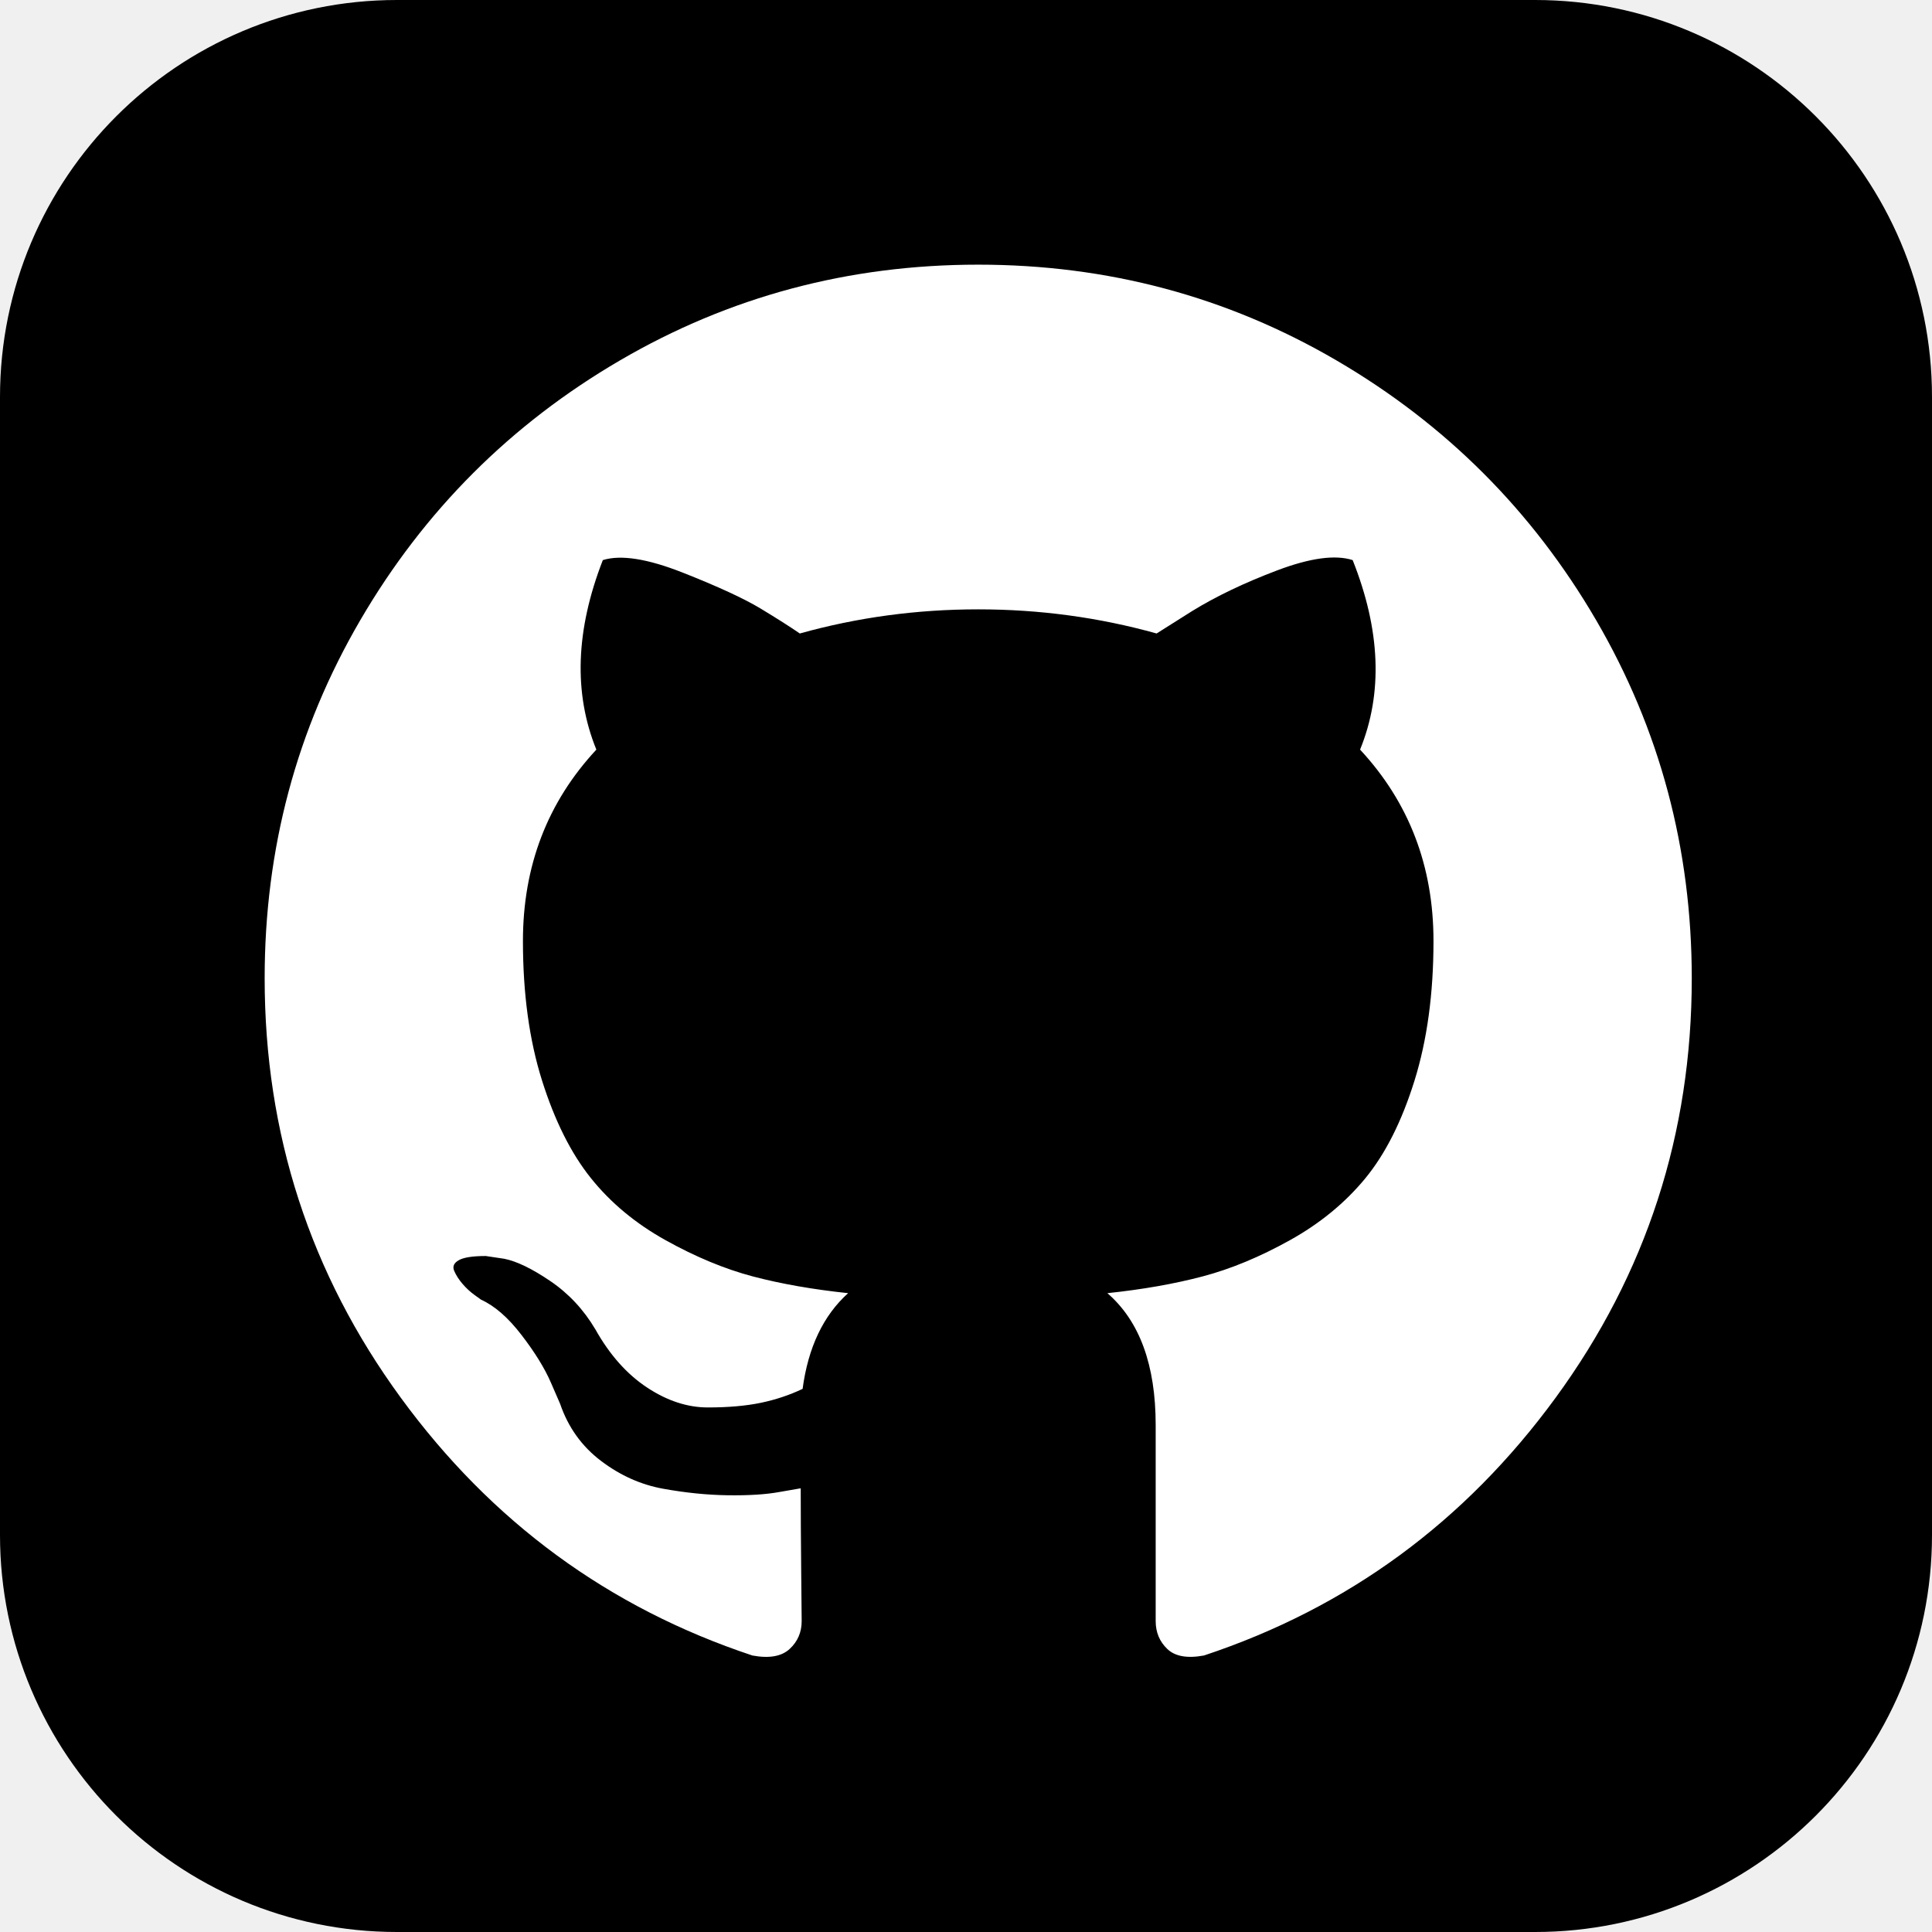
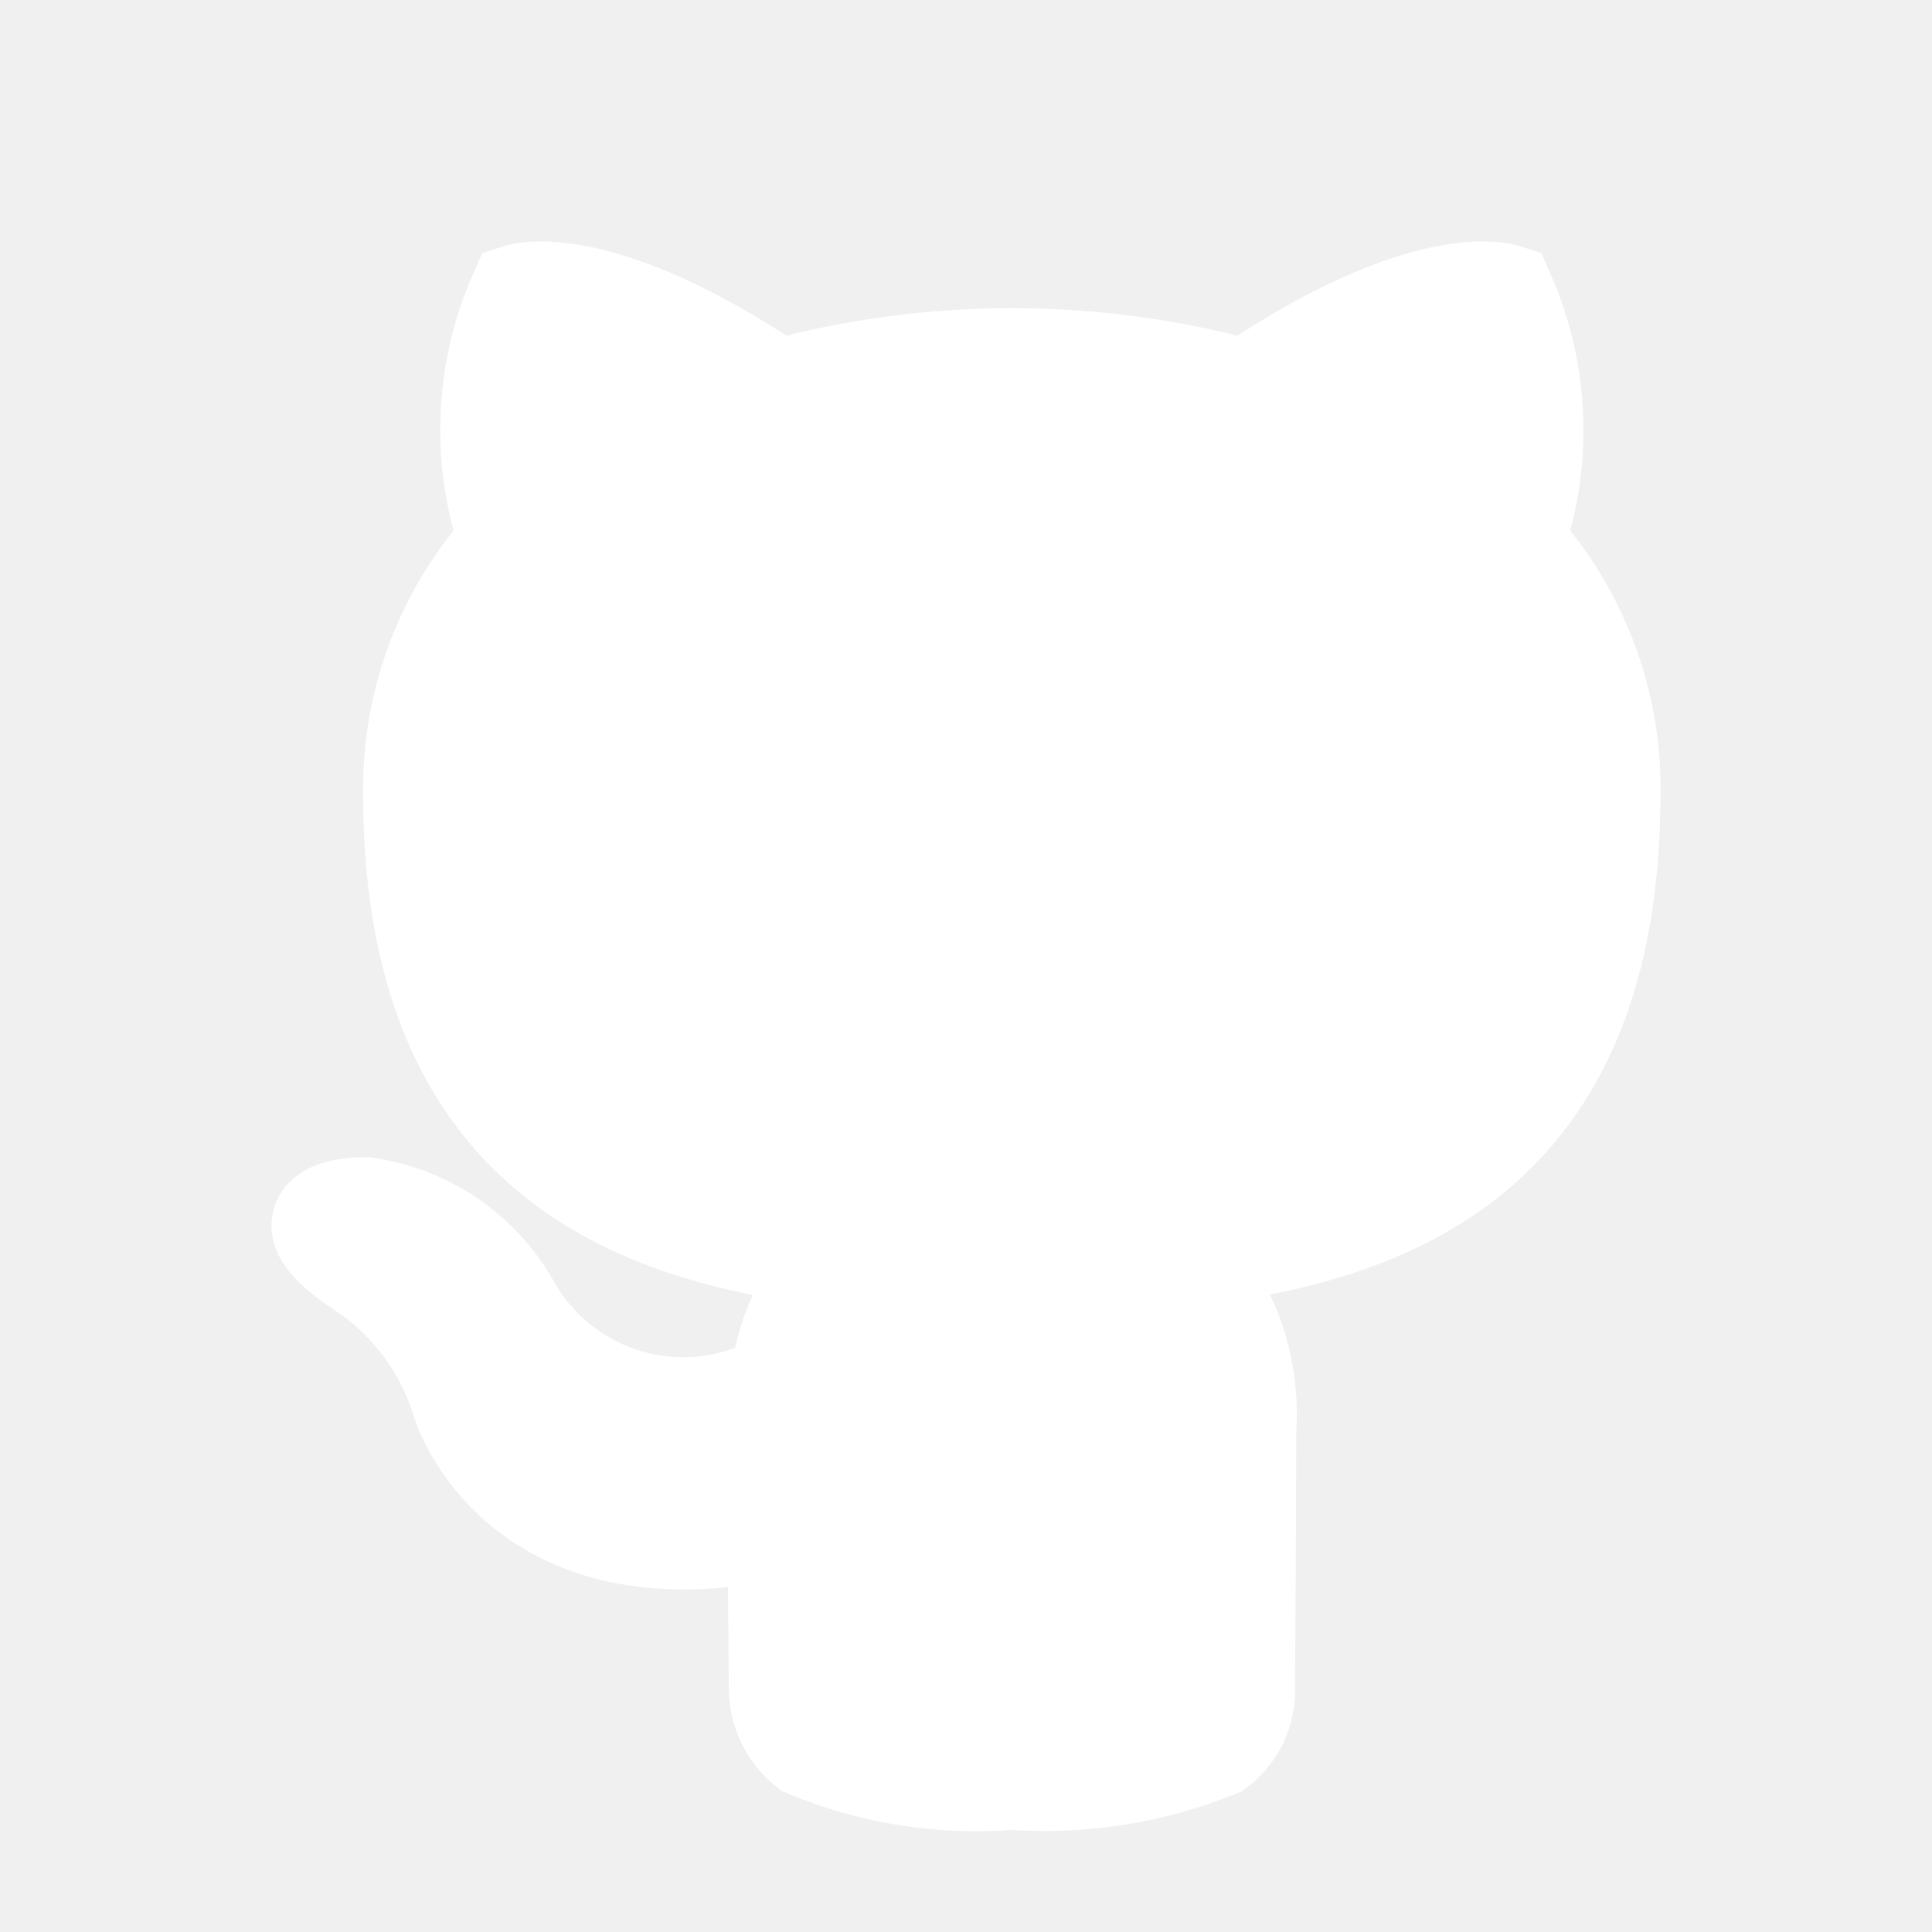
- <svg xmlns="http://www.w3.org/2000/svg" width="800px" height="800px" viewBox="0 0 73 73" version="1.1">
-   <defs>
- 
- </defs>
-   <g id="team-collaboration/version-control/github" stroke="none" stroke-width="1" fill="none" fill-rule="evenodd">
-     <g id="container" transform="translate(2, 2)" fill-rule="nonzero">
-       <rect id="mask" stroke="#000000" stroke-width="2" fill="#000000" x="-1" y="-1" width="71" height="71" rx="14">
- 
- </rect>
-       <path d="M58.307,21.428 C55.896,17.297 52.625,14.027 48.495,11.616 C44.364,9.205 39.854,8 34.961,8 C30.07,8 25.559,9.205 21.428,11.616 C17.297,14.027 14.027,17.297 11.616,21.428 C9.205,25.559 8,30.07 8,34.961 C8,40.836 9.714,46.119 13.143,50.811 C16.572,55.504 21.001,58.751 26.43,60.553 C27.062,60.67 27.53,60.588 27.835,60.307 C28.139,60.027 28.291,59.675 28.291,59.255 C28.291,59.184 28.285,58.553 28.273,57.359 C28.261,56.165 28.255,55.124 28.255,54.235 L27.448,54.375 C26.933,54.469 26.284,54.509 25.499,54.498 C24.716,54.487 23.902,54.404 23.06,54.252 C22.217,54.1 21.433,53.749 20.708,53.199 C19.982,52.649 19.467,51.929 19.163,51.041 L18.812,50.233 C18.578,49.695 18.21,49.098 17.706,48.443 C17.203,47.787 16.694,47.343 16.179,47.109 L15.934,46.933 C15.77,46.816 15.618,46.675 15.477,46.511 C15.337,46.348 15.232,46.184 15.162,46.02 C15.091,45.856 15.149,45.721 15.337,45.615 C15.525,45.51 15.863,45.458 16.355,45.458 L17.057,45.563 C17.525,45.657 18.104,45.937 18.795,46.406 C19.485,46.874 20.053,47.482 20.497,48.231 C21.036,49.191 21.685,49.922 22.446,50.425 C23.206,50.928 23.973,51.18 24.745,51.18 C25.517,51.18 26.184,51.121 26.746,51.005 C27.307,50.888 27.834,50.712 28.326,50.478 C28.536,48.909 29.11,47.704 30.046,46.862 C28.712,46.721 27.512,46.51 26.447,46.23 C25.383,45.948 24.283,45.492 23.148,44.86 C22.012,44.228 21.07,43.444 20.321,42.508 C19.573,41.572 18.958,40.343 18.479,38.822 C17.999,37.3 17.759,35.545 17.759,33.556 C17.759,30.724 18.684,28.313 20.533,26.324 C19.667,24.194 19.748,21.807 20.778,19.163 C21.457,18.952 22.464,19.11 23.797,19.636 C25.131,20.163 26.108,20.614 26.729,20.988 C27.349,21.362 27.846,21.679 28.221,21.936 C30.398,21.328 32.644,21.024 34.961,21.024 C37.278,21.024 39.525,21.328 41.702,21.936 L43.036,21.094 C43.948,20.532 45.026,20.017 46.265,19.549 C47.506,19.081 48.454,18.952 49.11,19.163 C50.163,21.808 50.257,24.195 49.39,26.324 C51.239,28.314 52.164,30.725 52.164,33.556 C52.164,35.546 51.923,37.306 51.444,38.839 C50.965,40.373 50.345,41.601 49.585,42.526 C48.823,43.45 47.875,44.229 46.74,44.86 C45.605,45.492 44.505,45.948 43.44,46.229 C42.375,46.51 41.176,46.722 39.842,46.862 C41.059,47.915 41.667,49.577 41.667,51.847 L41.667,59.254 C41.667,59.674 41.813,60.026 42.106,60.306 C42.399,60.587 42.861,60.669 43.493,60.552 C48.923,58.75 53.352,55.503 56.781,50.81 C60.209,46.118 61.923,40.835 61.923,34.96 C61.922,30.07 60.716,25.559 58.307,21.428 Z" id="Shape" fill="#FFFFFF">
- 
- </path>
-     </g>
+ <svg xmlns="http://www.w3.org/2000/svg" fill="#ffffff" width="800px" height="800px" viewBox="-2.5 0 19 19" class="cf-icon-svg" stroke="#ffffff">
+   <g id="SVGRepo_bgCarrier" stroke-width="0" />
+   <g id="SVGRepo_tracerCarrier" stroke-linecap="round" stroke-linejoin="round" />
+   <g id="SVGRepo_iconCarrier">
+     <path d="M9.464 17.178a4.506 4.506 0 0 1-2.013.317 4.29 4.29 0 0 1-2.007-.317.746.746 0 0 1-.277-.587c0-.22-.008-.798-.012-1.567-2.564.557-3.105-1.236-3.105-1.236a2.44 2.44 0 0 0-1.024-1.348c-.836-.572.063-.56.063-.56a1.937 1.937 0 0 1 1.412.95 1.962 1.962 0 0 0 2.682.765 1.971 1.971 0 0 1 .586-1.233c-2.046-.232-4.198-1.023-4.198-4.554a3.566 3.566 0 0 1 .948-2.474 3.313 3.313 0 0 1 .091-2.438s.773-.248 2.534.945a8.727 8.727 0 0 1 4.615 0c1.76-1.193 2.532-.945 2.532-.945a3.31 3.31 0 0 1 .092 2.438 3.562 3.562 0 0 1 .947 2.474c0 3.54-2.155 4.32-4.208 4.548a2.195 2.195 0 0 1 .625 1.706c0 1.232-.011 2.227-.011 2.529a.694.694 0 0 1-.272.587z" />
  </g>
</svg>
